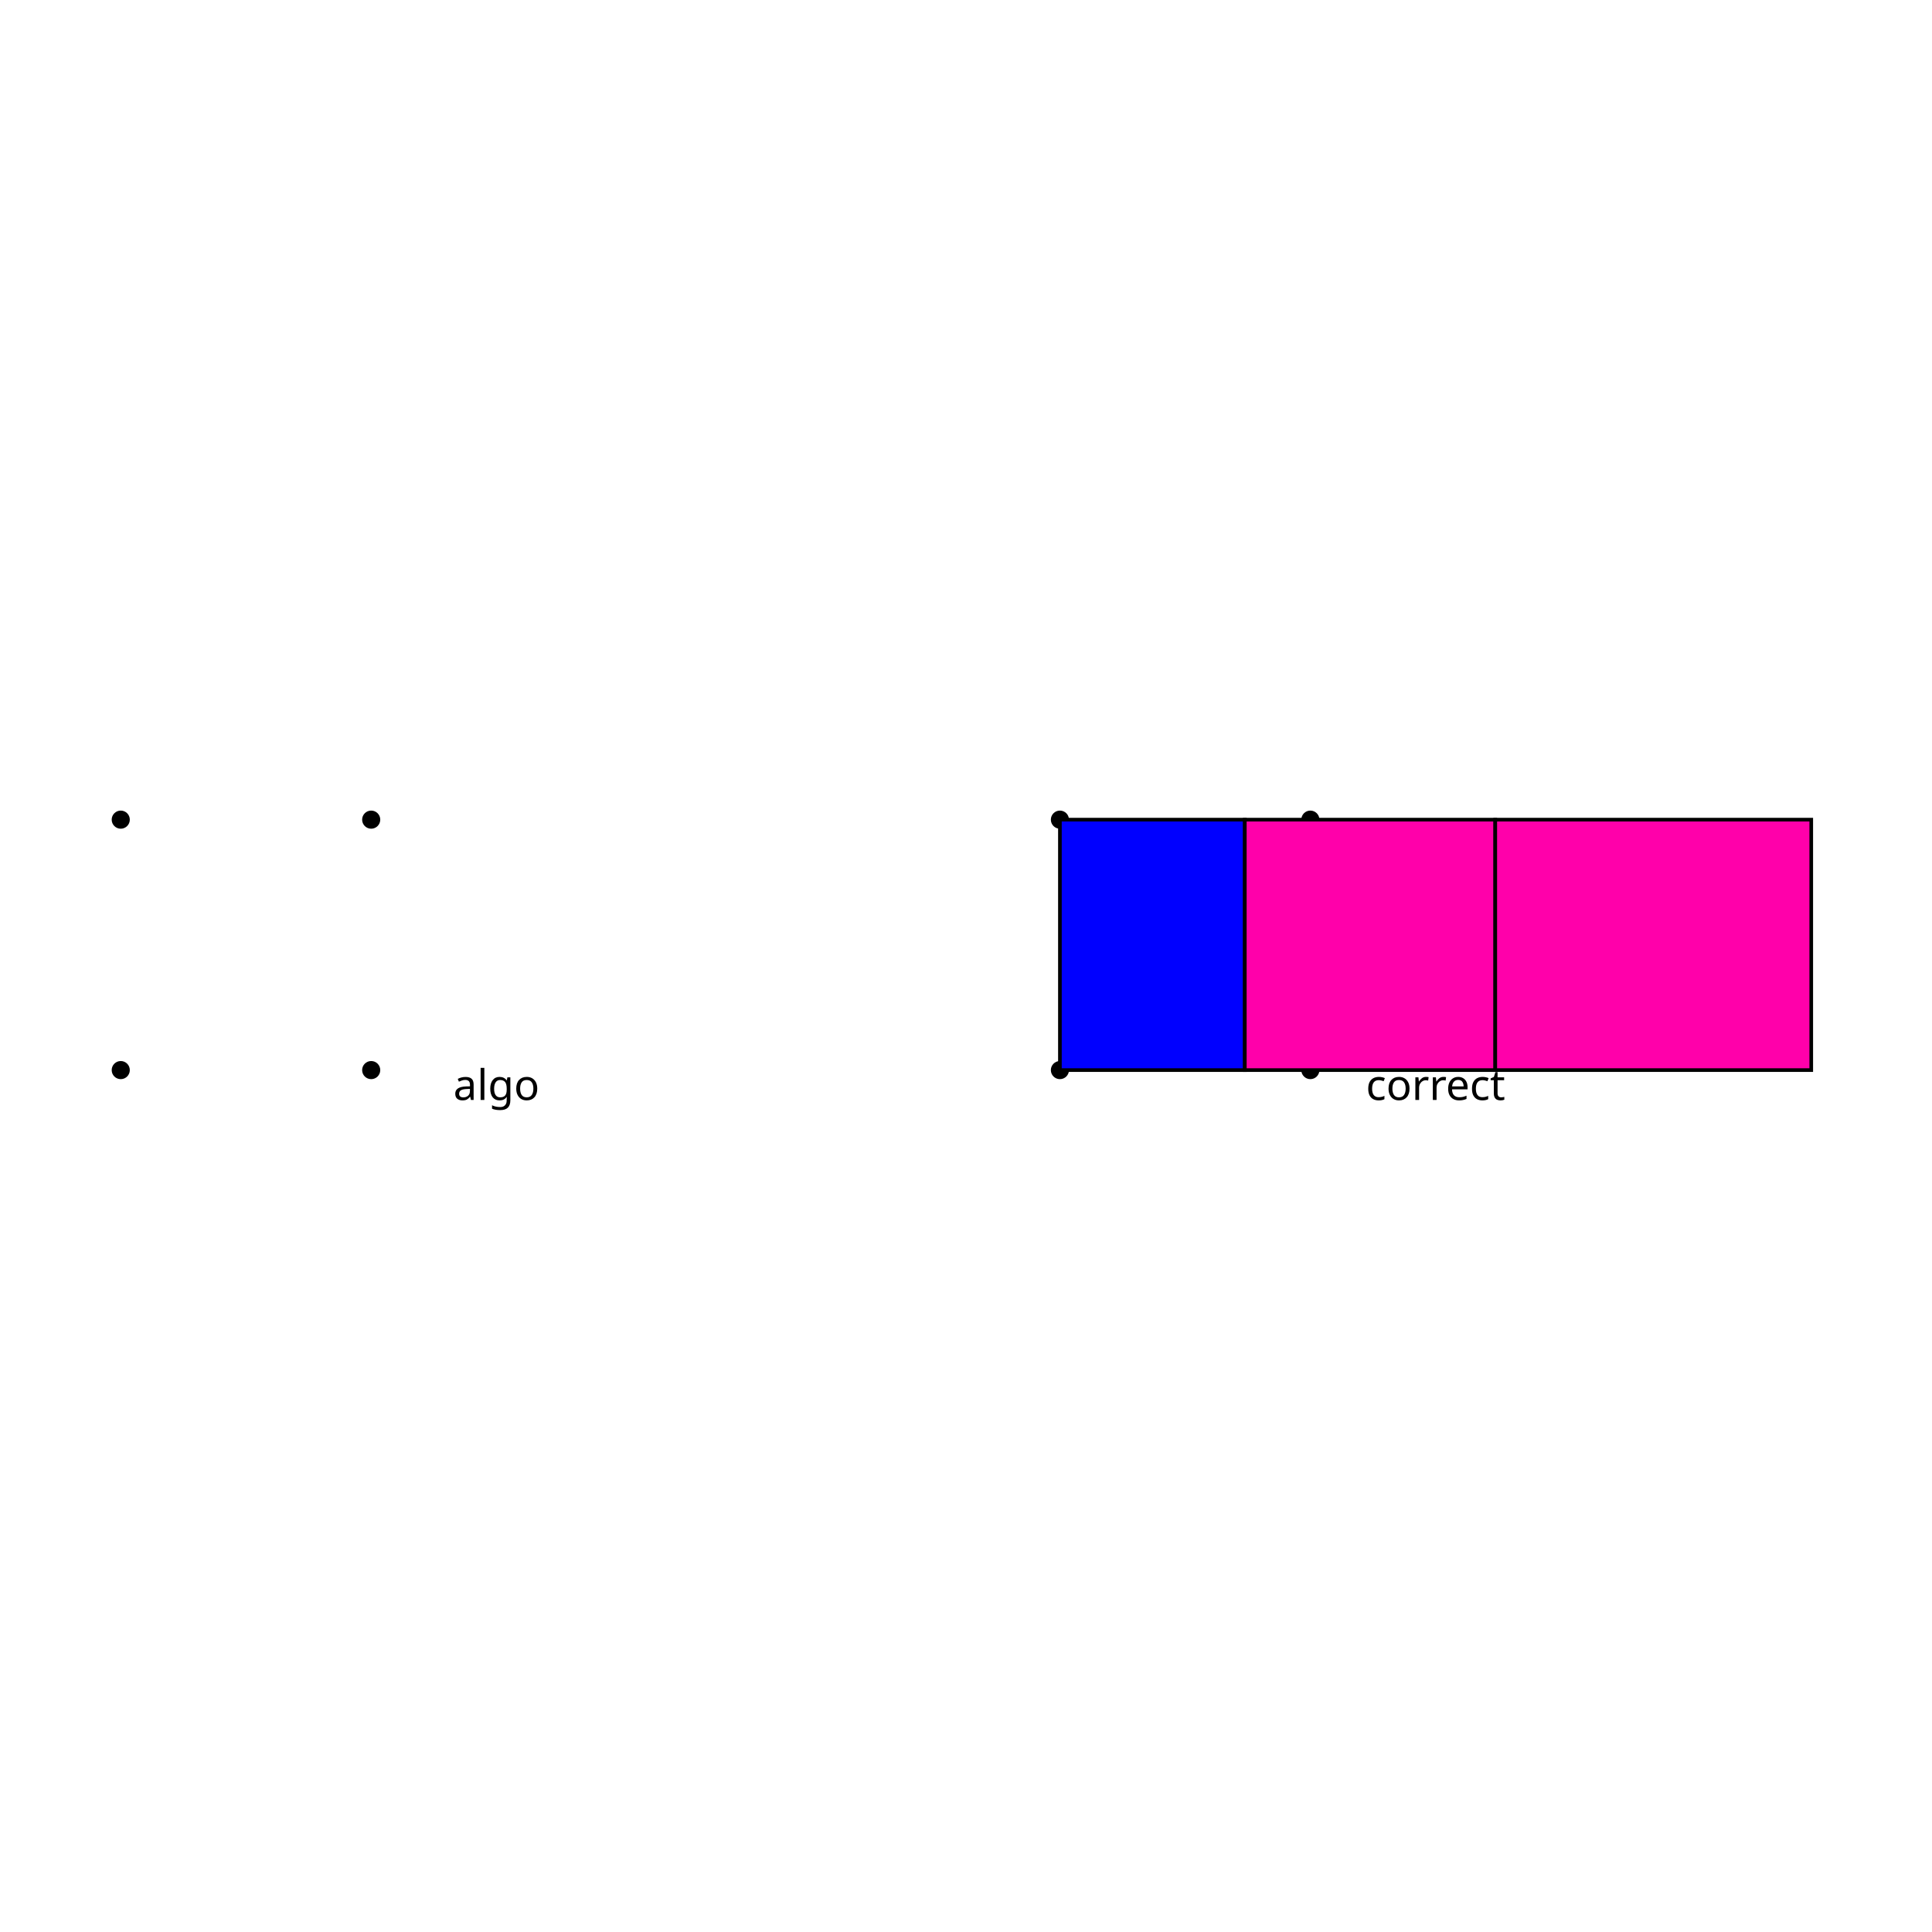
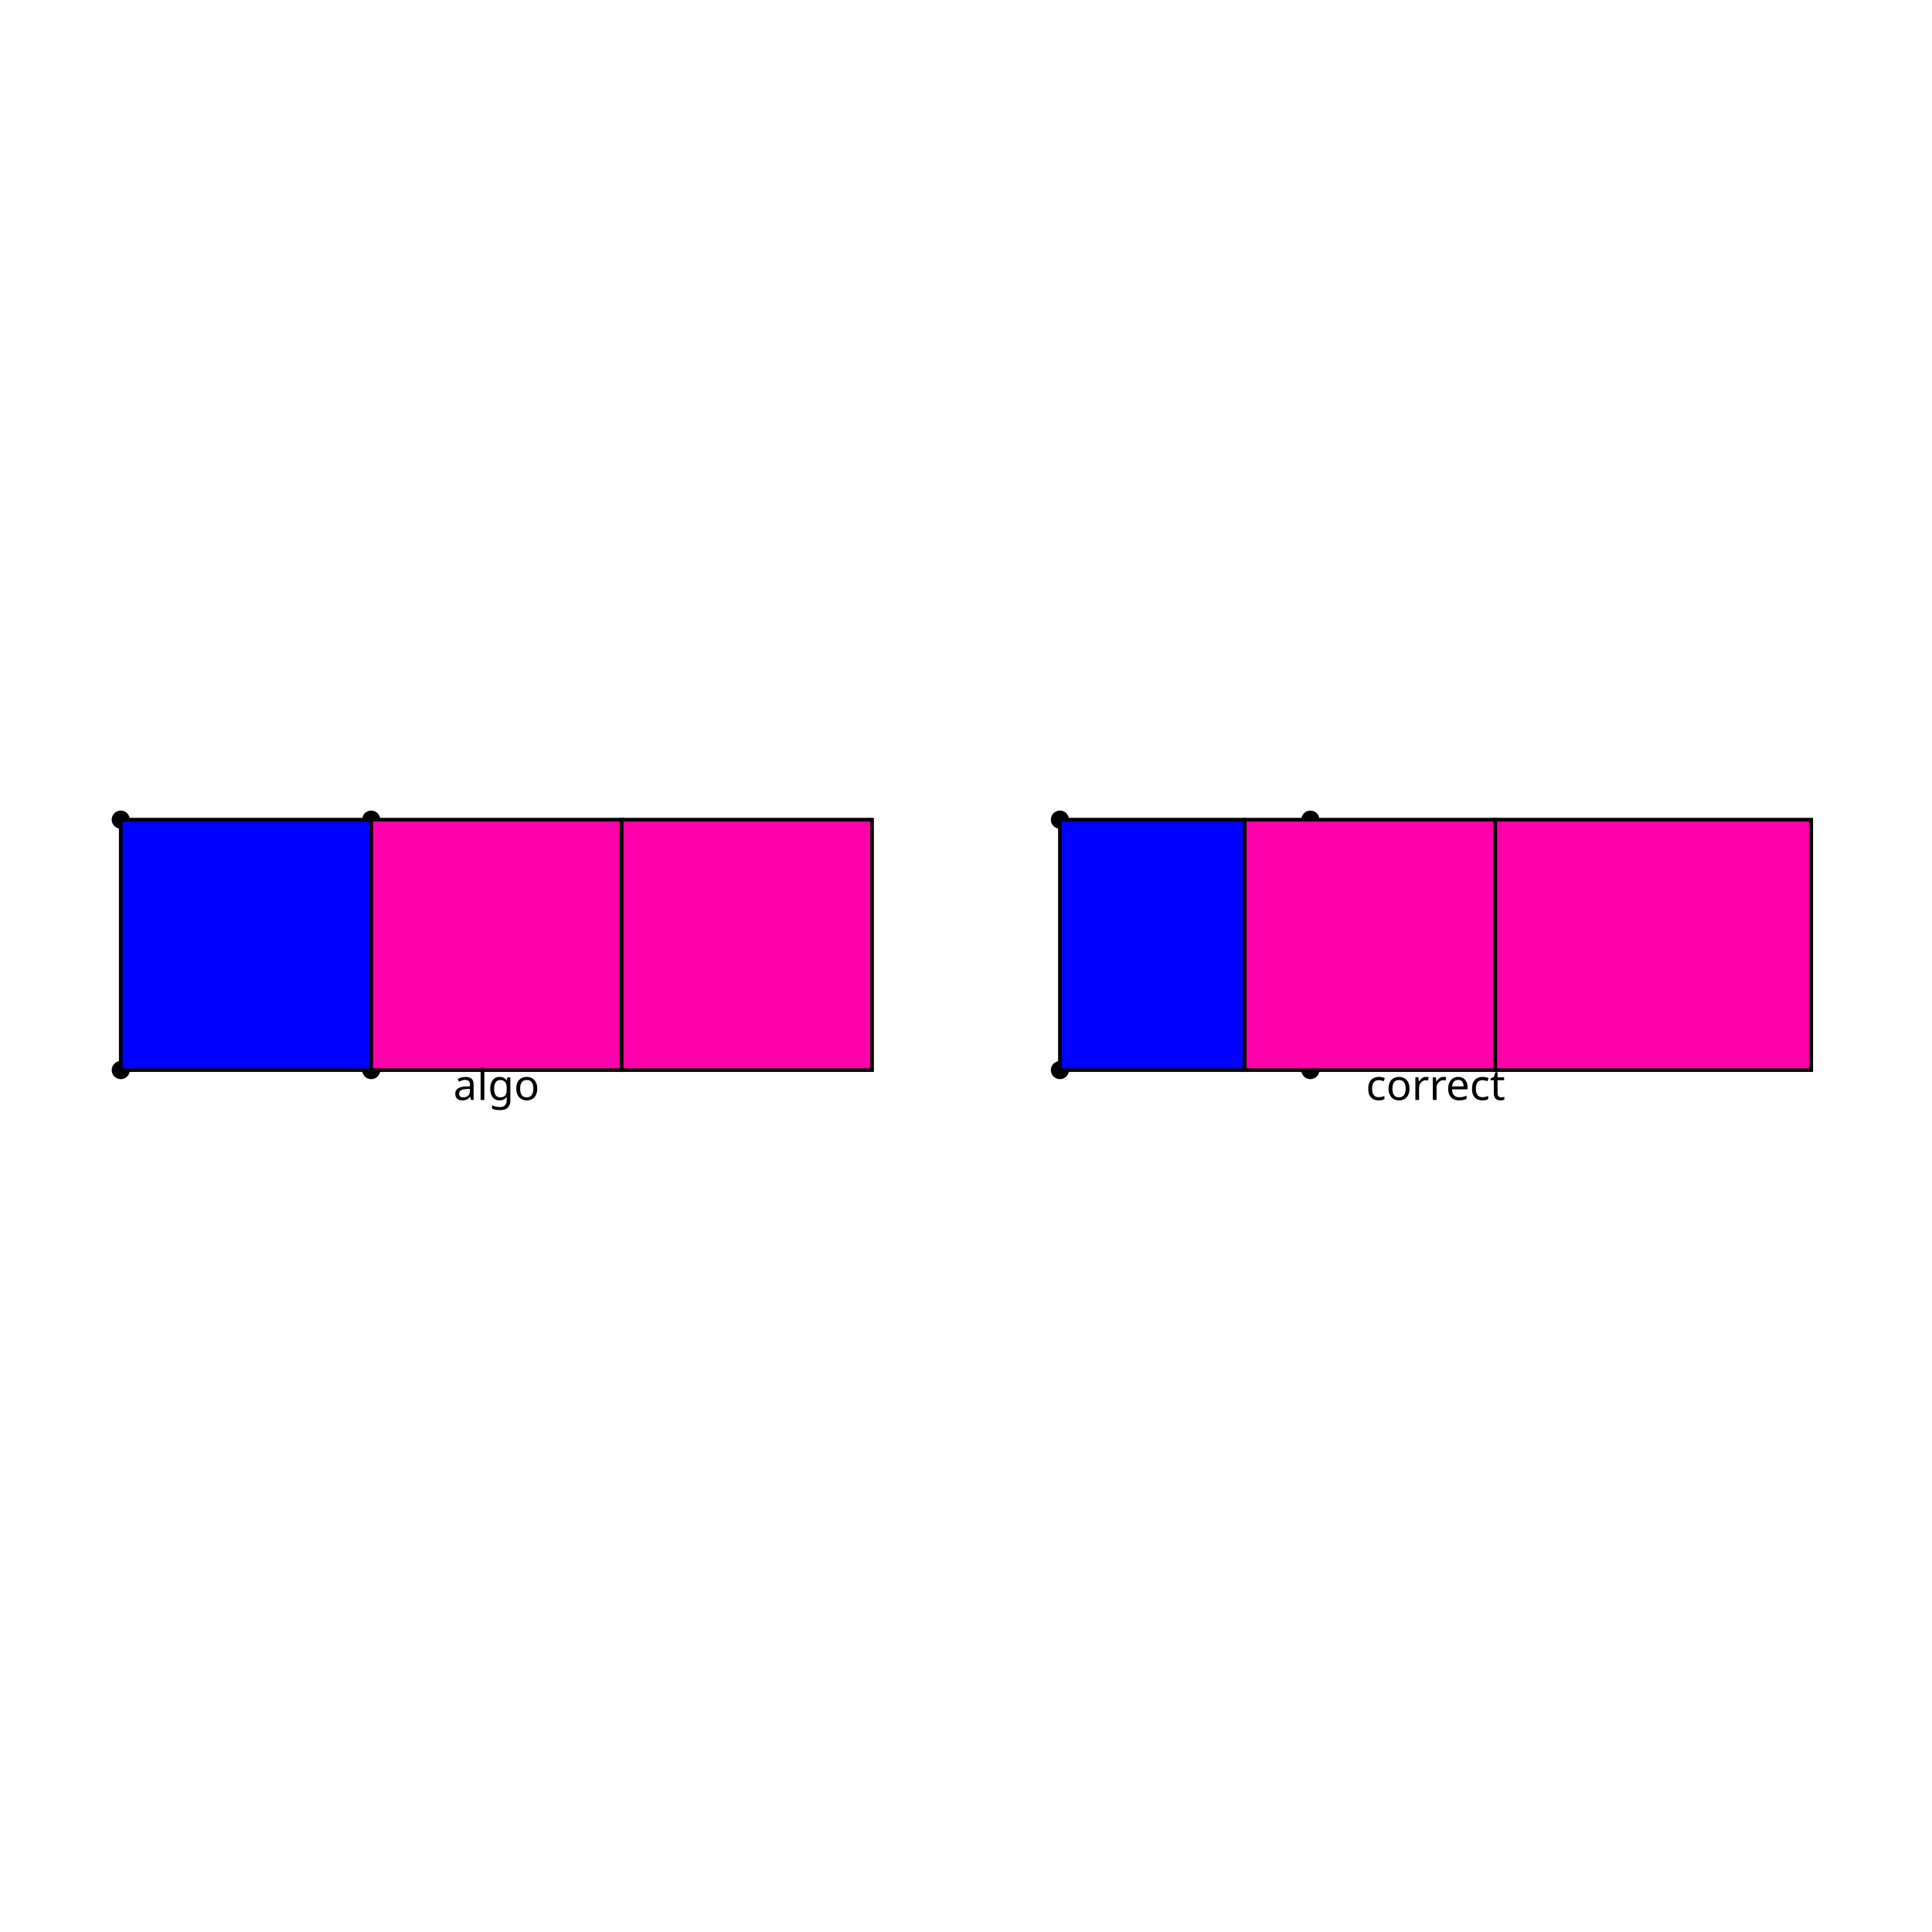
<svg xmlns="http://www.w3.org/2000/svg" width="640" height="640" viewBox="0 0 640 640">
  <rect width="100%" height="100%" fill="white" />
  <g>
    <circle data-type="point" data-label="" data-x="0" data-y="0" cx="40" cy="271.519" r="3" fill="black" />
  </g>
  <g>
    <circle data-type="point" data-label="" data-x="100" data-y="0" cx="122.963" cy="271.519" r="3" fill="black" />
  </g>
  <g>
    <circle data-type="point" data-label="" data-x="100" data-y="100" cx="122.963" cy="354.481" r="3" fill="black" />
  </g>
  <g>
    <circle data-type="point" data-label="" data-x="0" data-y="100" cx="40" cy="354.481" r="3" fill="black" />
  </g>
  <g>
    <circle data-type="point" data-label="corner" data-x="375" data-y="0" cx="351.111" cy="271.519" r="3" fill="black" />
  </g>
  <g>
    <circle data-type="point" data-label="corner" data-x="475" data-y="0" cx="434.074" cy="271.519" r="3" fill="black" />
  </g>
  <g>
    <circle data-type="point" data-label="corner" data-x="475" data-y="100" cx="434.074" cy="354.481" r="3" fill="black" />
  </g>
  <g>
    <circle data-type="point" data-label="corner" data-x="375" data-y="100" cx="351.111" cy="354.481" r="3" fill="black" />
  </g>
  <g>
-     <rect data-type="rect" data-label="auto-width" data-x="0" data-y="0" x="40" y="271.519" width="0" height="0" fill="hsl(240deg, 100%, 50%)" stroke="black" stroke-width="1.205" />
+     <rect data-type="rect" data-label="auto-width" data-x="50" data-y="50" x="40" y="271.519" width="82.963" height="82.963" fill="hsl(240deg, 100%, 50%)" stroke="black" stroke-width="1.205" />
  </g>
  <g>
-     <rect data-type="rect" data-label="fixed-width" data-x="50" data-y="0" x="40" y="271.519" width="82.963" height="0" fill="hsl(320deg, 100%, 50%)" stroke="black" stroke-width="1.205" />
+     <rect data-type="rect" data-label="fixed-width" data-x="150" data-y="50" x="122.963" y="271.519" width="82.963" height="82.963" fill="hsl(320deg, 100%, 50%)" stroke="black" stroke-width="1.205" />
  </g>
  <g>
-     <rect data-type="rect" data-label="flexible" data-x="200" data-y="0" x="122.963" y="271.519" width="165.926" height="0" fill="hsl(320deg, 100%, 50%)" stroke="black" stroke-width="1.205" />
+     <rect data-type="rect" data-label="flexible" data-x="250" data-y="50" x="205.926" y="271.519" width="82.963" height="82.963" fill="hsl(320deg, 100%, 50%)" stroke="black" stroke-width="1.205" />
  </g>
  <g>
    <rect data-type="rect" data-label="auto-width" data-x="411.9140625" data-y="50" x="351.111" y="271.519" width="61.25" height="82.963" fill="hsl(240deg, 100%, 50%)" stroke="black" stroke-width="1.205" />
  </g>
  <g>
    <rect data-type="rect" data-label="fixed-width" data-x="498.828125" data-y="50" x="412.361" y="271.519" width="82.963" height="82.963" fill="hsl(320deg, 100%, 50%)" stroke="black" stroke-width="1.205" />
  </g>
  <g>
    <rect data-type="rect" data-label="flexible" data-x="611.9140625" data-y="50" x="495.324" y="271.519" width="104.676" height="82.963" fill="hsl(320deg, 100%, 50%)" stroke="black" stroke-width="1.205" />
  </g>
  <text data-type="text" data-label="algo" data-x="150" data-y="116.875" x="164.444" y="368.481" fill="black" font-size="14" font-family="sans-serif" text-anchor="middle" dominant-baseline="text-after-edge">algo</text>
  <text data-type="text" data-label="correct" data-x="525" data-y="116.875" x="475.556" y="368.481" fill="black" font-size="14" font-family="sans-serif" text-anchor="middle" dominant-baseline="text-after-edge">correct</text>
  <g id="crosshair" style="display: none">
    <line id="crosshair-h" y1="0" y2="640" stroke="#666" stroke-width="0.5" />
    <line id="crosshair-v" x1="0" x2="640" stroke="#666" stroke-width="0.5" />
    <text id="coordinates" font-family="monospace" font-size="12" fill="#666" />
  </g>
</svg>
